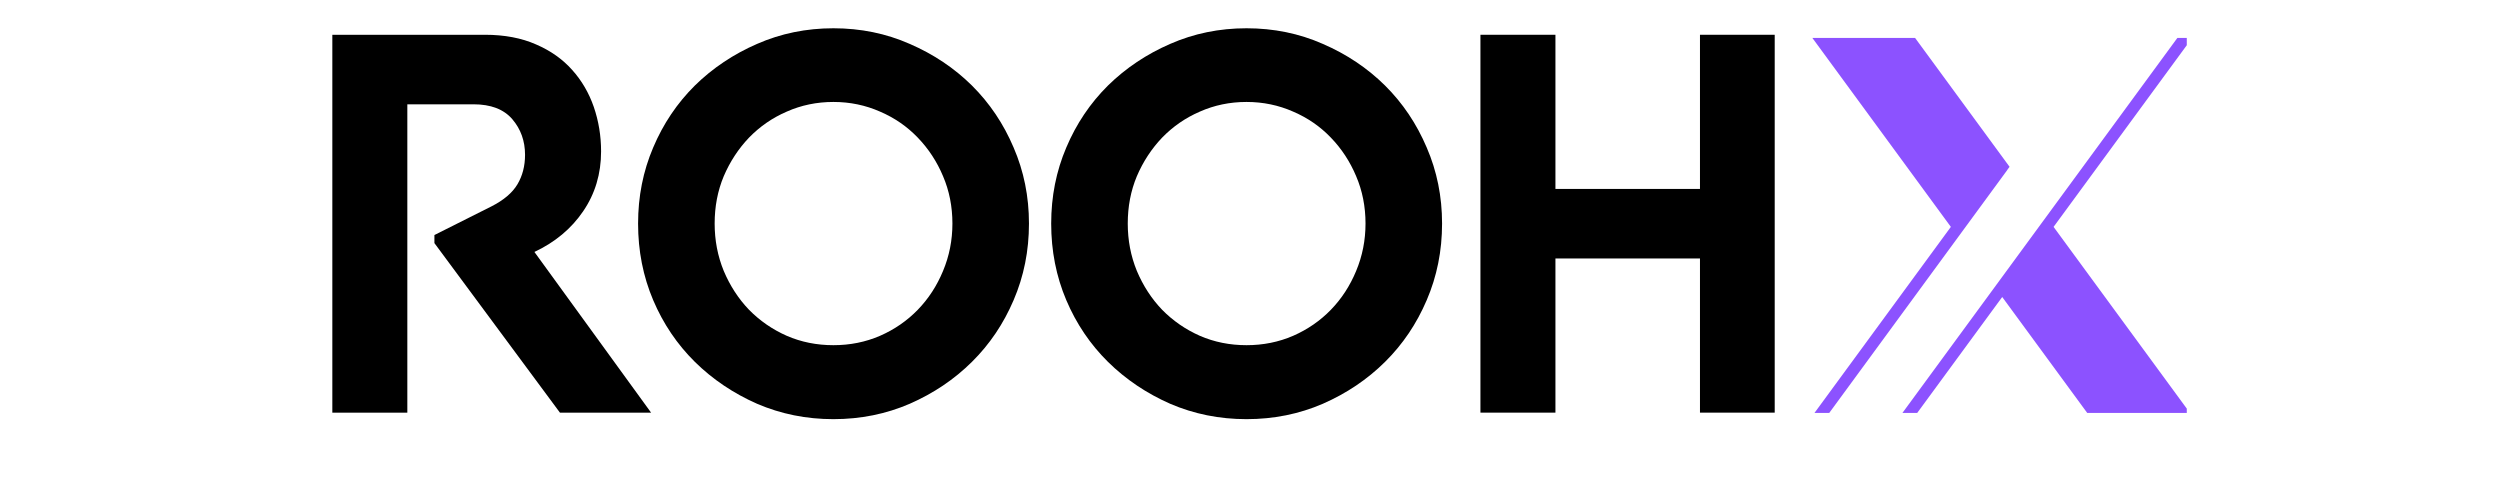
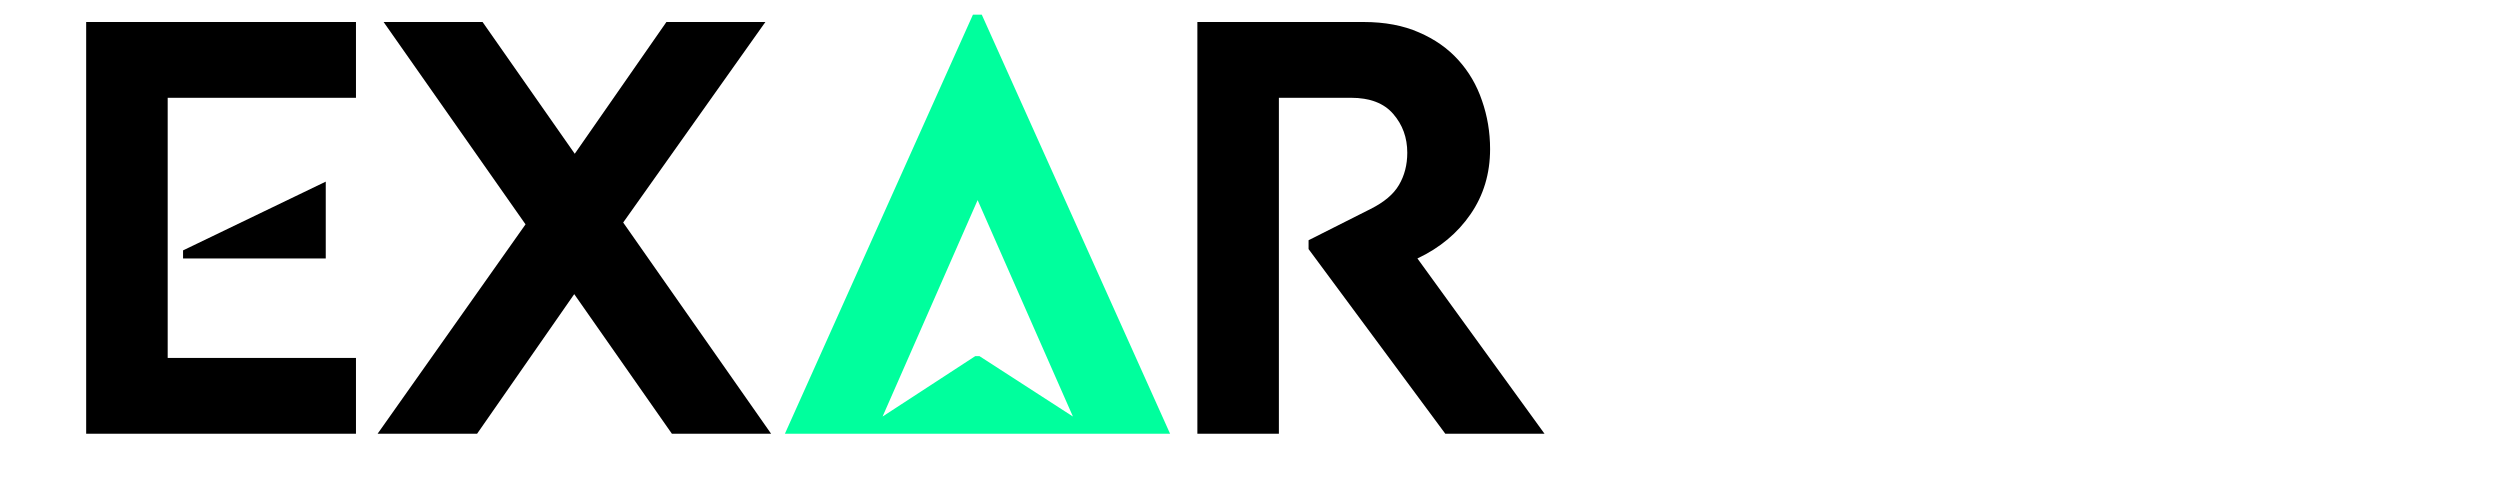
<svg xmlns="http://www.w3.org/2000/svg" width="200" zoomAndPan="magnify" viewBox="0 0 150 30" height="40" preserveAspectRatio="xMidYMid meet" version="1.0">
  <defs>
    <g />
-     <clipPath id="d3dbb2ba38">
-       <path d="M 108.707 2.277 L 131.207 2.277 L 131.207 24.777 L 108.707 24.777 Z M 108.707 2.277 " clip-rule="nonzero" />
-     </clipPath>
  </defs>
  <g fill="#000000" fill-opacity="1">
-     <g transform="translate(18.31485, 24.75809)">
+     <g transform="translate(3.389183, 26.02301)">
      <g>
-         <path d="M 20.75 0 L 15.281 0 L 7.75 -10.172 L 7.75 -10.656 L 11.172 -12.375 C 11.91 -12.75 12.43 -13.191 12.734 -13.703 C 13.035 -14.211 13.188 -14.801 13.188 -15.469 C 13.188 -16.301 12.93 -17.016 12.422 -17.609 C 11.91 -18.203 11.133 -18.5 10.094 -18.5 L 6.125 -18.5 L 6.125 0 L 1.625 0 L 1.625 -22.672 L 10.781 -22.672 C 11.957 -22.672 12.977 -22.477 13.844 -22.094 C 14.719 -21.719 15.441 -21.207 16.016 -20.562 C 16.586 -19.926 17.02 -19.188 17.312 -18.344 C 17.602 -17.5 17.75 -16.609 17.75 -15.672 C 17.75 -14.328 17.391 -13.129 16.672 -12.078 C 15.961 -11.035 14.988 -10.223 13.75 -9.641 Z M 20.75 0 " />
+         <path d="M 17.969 -20.156 L 6.672 -20.156 L 6.672 -4.547 L 17.969 -4.547 L 17.969 0 L 1.781 0 L 1.781 -24.703 L 17.969 -24.703 Z M 7.594 -10.516 L 7.594 -11 L 16.156 -15.125 L 16.156 -10.516 Z M 7.594 -10.516 " />
      </g>
    </g>
  </g>
  <g fill="#000000" fill-opacity="1">
-     <g transform="translate(37.62901, 24.75809)">
+     <g transform="translate(22.73491, 26.02301)">
      <g>
-         <path d="M 12.375 -23.062 C 14.008 -23.062 15.535 -22.75 16.953 -22.125 C 18.379 -21.508 19.625 -20.676 20.688 -19.625 C 21.75 -18.57 22.582 -17.332 23.188 -15.906 C 23.801 -14.488 24.109 -12.969 24.109 -11.344 C 24.109 -9.707 23.801 -8.176 23.188 -6.75 C 22.582 -5.332 21.75 -4.098 20.688 -3.047 C 19.625 -1.992 18.379 -1.156 16.953 -0.531 C 15.535 0.082 14.008 0.391 12.375 0.391 C 10.75 0.391 9.223 0.082 7.797 -0.531 C 6.379 -1.156 5.133 -1.992 4.062 -3.047 C 3 -4.098 2.164 -5.332 1.562 -6.75 C 0.957 -8.176 0.656 -9.707 0.656 -11.344 C 0.656 -12.969 0.957 -14.488 1.562 -15.906 C 2.164 -17.332 3 -18.57 4.062 -19.625 C 5.133 -20.676 6.379 -21.508 7.797 -22.125 C 9.223 -22.75 10.75 -23.062 12.375 -23.062 Z M 12.375 -4.047 C 13.375 -4.047 14.305 -4.234 15.172 -4.609 C 16.047 -4.992 16.801 -5.516 17.438 -6.172 C 18.082 -6.836 18.586 -7.613 18.953 -8.5 C 19.328 -9.395 19.516 -10.344 19.516 -11.344 C 19.516 -12.363 19.328 -13.312 18.953 -14.188 C 18.586 -15.062 18.082 -15.832 17.438 -16.5 C 16.801 -17.164 16.047 -17.688 15.172 -18.062 C 14.305 -18.445 13.375 -18.641 12.375 -18.641 C 11.375 -18.641 10.441 -18.445 9.578 -18.062 C 8.711 -17.688 7.957 -17.164 7.312 -16.5 C 6.676 -15.832 6.172 -15.062 5.797 -14.188 C 5.43 -13.312 5.25 -12.363 5.25 -11.344 C 5.25 -10.344 5.43 -9.395 5.797 -8.5 C 6.172 -7.613 6.676 -6.836 7.312 -6.172 C 7.957 -5.516 8.711 -4.992 9.578 -4.609 C 10.441 -4.234 11.375 -4.047 12.375 -4.047 Z M 12.375 -4.047 " />
+         <path d="M 23.531 0 L 17.578 0 L 11.719 -8.375 L 5.891 0 L -0.078 0 L 8.797 -12.562 L 0.281 -24.703 L 6.219 -24.703 L 11.75 -16.797 L 17.25 -24.703 L 23.188 -24.703 L 14.656 -12.672 Z M 23.531 0 " />
+       </g>
+     </g>
+   </g>
+   <g fill="#00ff9d" fill-opacity="1">
+     <g transform="translate(47.26645, 26.02301)">
+       <g>
+         <path d="M 22.938 0 L -0.172 0 L 11.109 -25.141 L 11.641 -25.141 Z M 11.5 -4.656 L 17.109 -1.031 L 11.391 -14.016 L 5.688 -1.031 L 11.25 -4.656 Z M 11.5 -4.656 " />
      </g>
    </g>
  </g>
  <g fill="#000000" fill-opacity="1">
-     <g transform="translate(62.41517, 24.75809)">
+     <g transform="translate(70.06131, 26.02301)">
      <g>
-         <path d="M 12.375 -23.062 C 14.008 -23.062 15.535 -22.75 16.953 -22.125 C 18.379 -21.508 19.625 -20.676 20.688 -19.625 C 21.75 -18.57 22.582 -17.332 23.188 -15.906 C 23.801 -14.488 24.109 -12.969 24.109 -11.344 C 24.109 -9.707 23.801 -8.176 23.188 -6.75 C 22.582 -5.332 21.75 -4.098 20.688 -3.047 C 19.625 -1.992 18.379 -1.156 16.953 -0.531 C 15.535 0.082 14.008 0.391 12.375 0.391 C 10.75 0.391 9.223 0.082 7.797 -0.531 C 6.379 -1.156 5.133 -1.992 4.062 -3.047 C 3 -4.098 2.164 -5.332 1.562 -6.75 C 0.957 -8.176 0.656 -9.707 0.656 -11.344 C 0.656 -12.969 0.957 -14.488 1.562 -15.906 C 2.164 -17.332 3 -18.57 4.062 -19.625 C 5.133 -20.676 6.379 -21.508 7.797 -22.125 C 9.223 -22.75 10.75 -23.062 12.375 -23.062 Z M 12.375 -4.047 C 13.375 -4.047 14.305 -4.234 15.172 -4.609 C 16.047 -4.992 16.801 -5.516 17.438 -6.172 C 18.082 -6.836 18.586 -7.613 18.953 -8.5 C 19.328 -9.395 19.516 -10.344 19.516 -11.344 C 19.516 -12.363 19.328 -13.312 18.953 -14.188 C 18.586 -15.062 18.082 -15.832 17.438 -16.5 C 16.801 -17.164 16.047 -17.688 15.172 -18.062 C 14.305 -18.445 13.375 -18.641 12.375 -18.641 C 11.375 -18.641 10.441 -18.445 9.578 -18.062 C 8.711 -17.688 7.957 -17.164 7.312 -16.5 C 6.676 -15.832 6.172 -15.062 5.797 -14.188 C 5.43 -13.312 5.25 -12.363 5.25 -11.344 C 5.25 -10.344 5.43 -9.395 5.797 -8.5 C 6.172 -7.613 6.676 -6.836 7.312 -6.172 C 7.957 -5.516 8.711 -4.992 9.578 -4.609 C 10.441 -4.234 11.375 -4.047 12.375 -4.047 Z M 12.375 -4.047 " />
+         <path d="M 22.609 0 L 16.656 0 L 8.453 -11.078 L 8.453 -11.609 L 12.172 -13.484 C 12.984 -13.891 13.551 -14.367 13.875 -14.922 C 14.207 -15.484 14.375 -16.129 14.375 -16.859 C 14.375 -17.766 14.094 -18.539 13.531 -19.188 C 12.977 -19.832 12.133 -20.156 11 -20.156 L 6.672 -20.156 L 6.672 0 L 1.781 0 L 1.781 -24.703 L 11.75 -24.703 C 13.031 -24.703 14.141 -24.492 15.078 -24.078 C 16.023 -23.672 16.812 -23.117 17.438 -22.422 C 18.07 -21.723 18.547 -20.91 18.859 -19.984 C 19.18 -19.066 19.344 -18.098 19.344 -17.078 C 19.344 -15.609 18.953 -14.305 18.172 -13.172 C 17.391 -12.035 16.328 -11.148 14.984 -10.516 Z M 22.609 0 " />
      </g>
    </g>
  </g>
-   <g fill="#000000" fill-opacity="1">
-     <g transform="translate(87.20132, 24.75809)">
-       <g>
-         <path d="M 19.281 -22.672 L 19.281 0 L 14.797 0 L 14.797 -9.25 L 6.125 -9.25 L 6.125 0 L 1.625 0 L 1.625 -22.672 L 6.125 -22.672 L 6.125 -13.422 L 14.797 -13.422 L 14.797 -22.672 Z M 19.281 -22.672 " />
-       </g>
-     </g>
-   </g>
-   <g clip-path="url(#d3dbb2ba38)">
-     <path fill="#8c52ff" d="M 123.215 13.613 L 131.527 2.277 L 130.641 2.277 L 113.996 24.98 L 114.883 24.98 L 120.133 17.82 L 125.383 24.98 L 131.547 24.98 Z M 120.445 10.18 L 120.574 10.008 L 114.906 2.277 L 108.742 2.277 L 117.051 13.613 L 108.719 24.98 L 109.605 24.98 L 120.449 10.184 Z M 120.445 10.18 " fill-opacity="1" fill-rule="nonzero" />
-   </g>
</svg>
